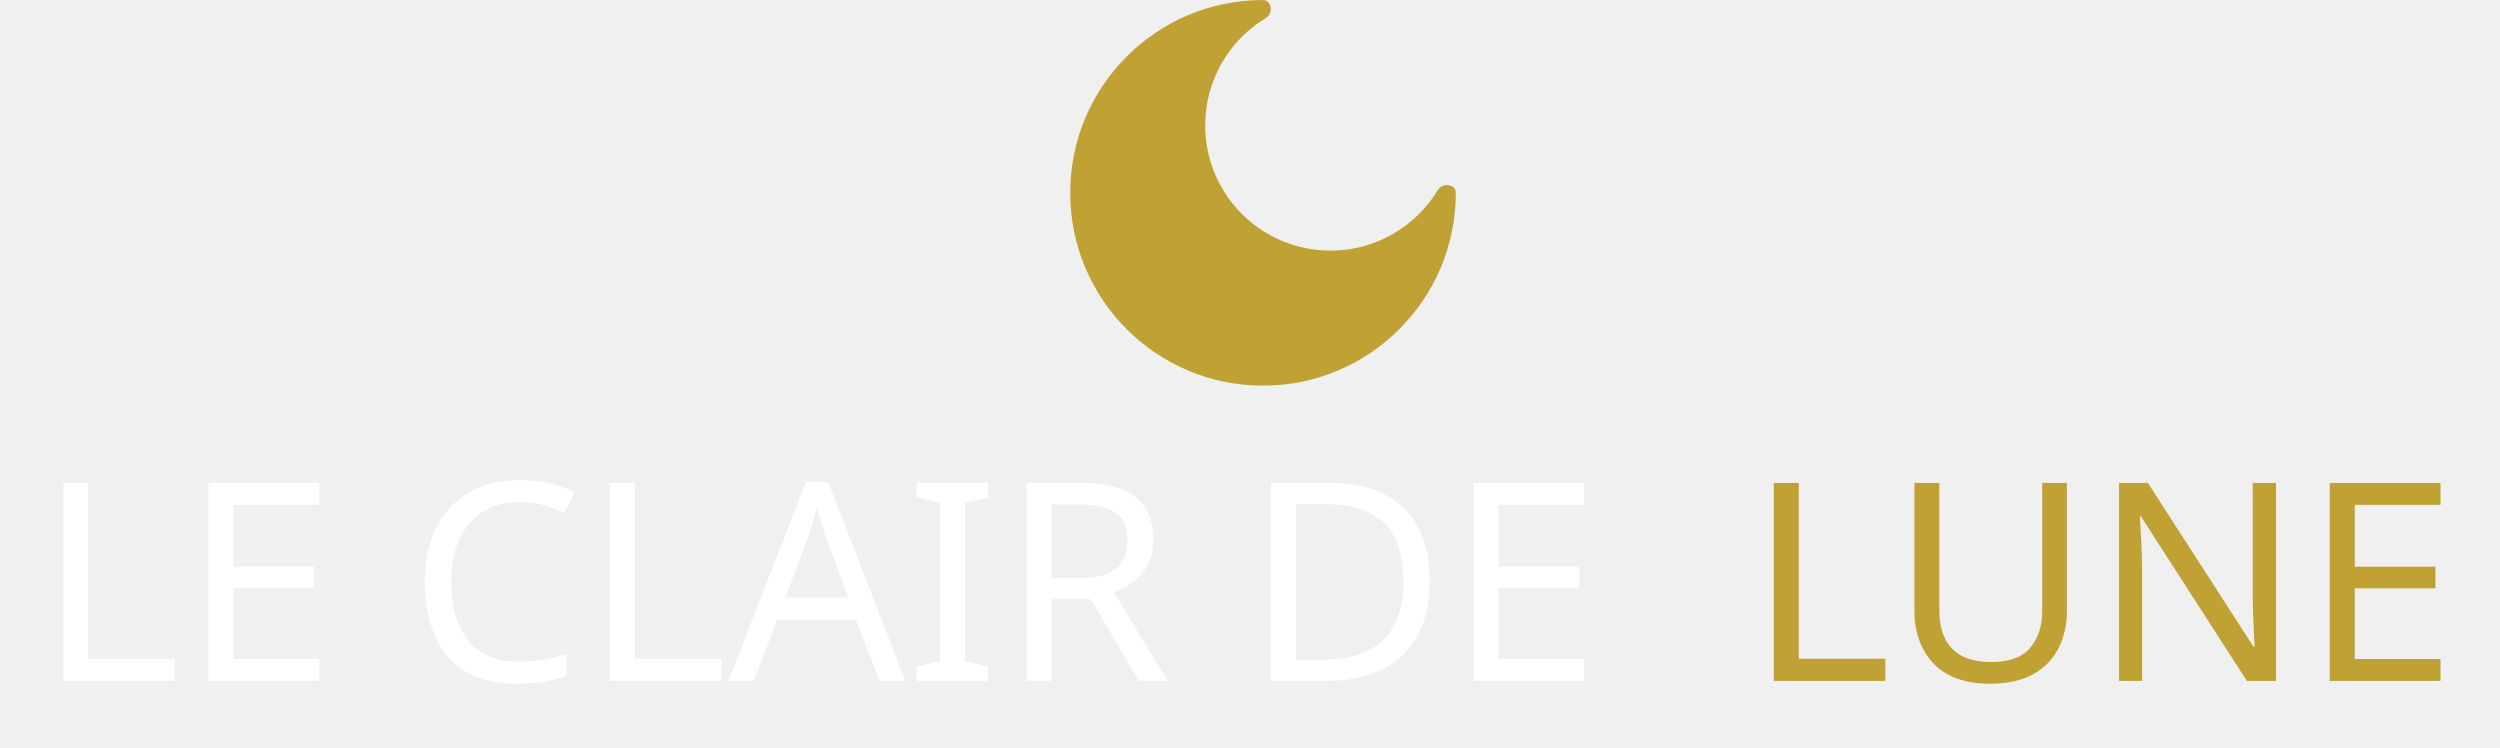
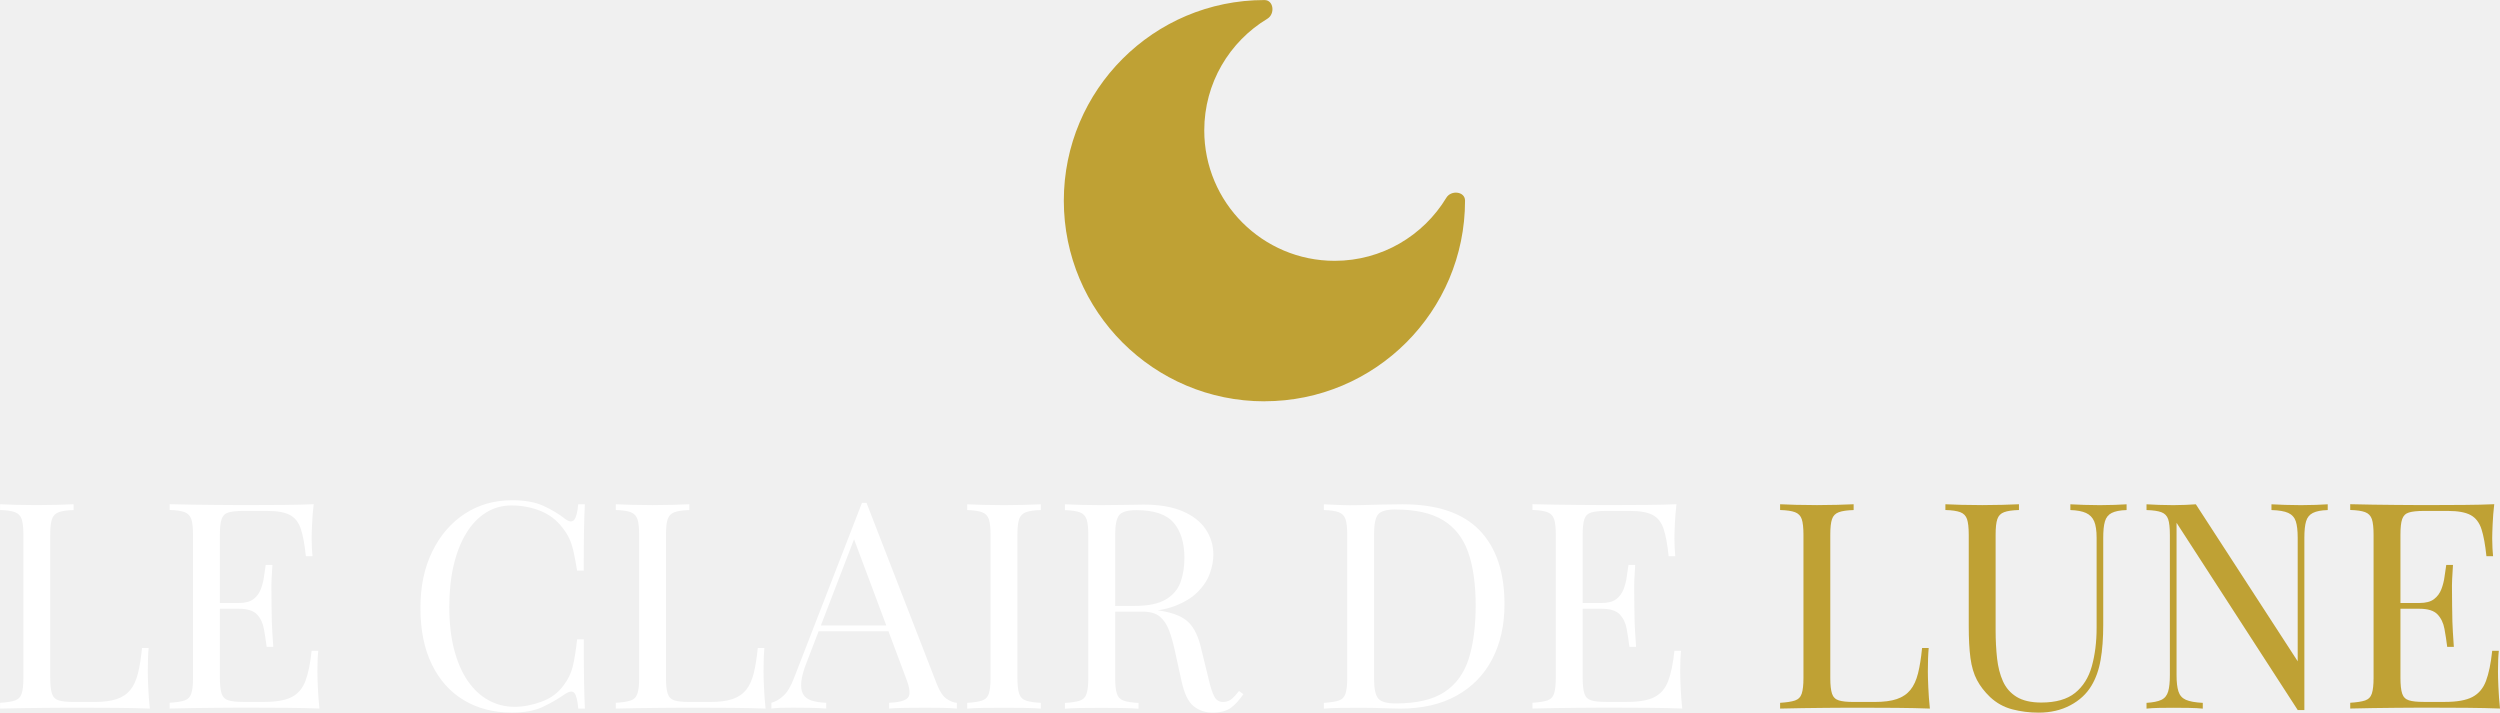
- <svg xmlns="http://www.w3.org/2000/svg" id="Calque_2" data-name="Calque 2" viewBox="0 0 577 172.58">
+ <svg xmlns="http://www.w3.org/2000/svg" id="Calque_2" data-name="Calque 2" viewBox="0 0 554.49 158.06">
  <defs>
    <style>
      .cls-1 {
-         fill: #1d1d1b;
+         fill: #fff;
      }

      .cls-2 {
-         fill: #fff;
-       }
- 
-       .cls-3 {
        fill: #bfa134;
-       }
- 
-       .cls-4 {
-         font-family: PlayfairDisplay-Regular, 'Playfair Display';
-         font-size: 64px;
-         font-variation-settings: 'wght' 400;
      }
    </style>
  </defs>
  <g id="Calque_1-2" data-name="Calque 1">
    <g>
-       <text class="cls-4" transform="translate(8.38 157.16)">
-         <tspan class="cls-2" x="0" y="0">LE CLAIR DE</tspan>
-         <tspan class="cls-1" x="378.87" y="0"> </tspan>
-         <tspan class="cls-3" x="394.81" y="0">LUNE</tspan>
-       </text>
-       <path class="cls-3" d="M291.5,89c24.58,0,44.5-19.92,44.5-44.5,0-2.06-3.09-2.4-4.15-.64-5.07,8.38-14.27,13.99-24.77,13.99-15.98,0-28.92-12.95-28.92-28.92,0-10.51,5.6-19.71,13.99-24.77,1.76-1.06,1.42-4.15-.64-4.15-24.58,0-44.5,19.92-44.5,44.5s19.92,44.5,44.5,44.5Z" />
+       <g>
+         <path class="cls-1" d="M16.32,111.85v1.28c-1.45.04-2.55.2-3.3.48-.75.28-1.25.79-1.5,1.54-.26.75-.38,1.91-.38,3.49v31.74c0,1.54.13,2.69.38,3.46s.76,1.27,1.5,1.5c.75.24,1.85.35,3.3.35h4.67c2,0,3.64-.21,4.9-.64,1.26-.43,2.26-1.1,3.01-2.02.75-.92,1.31-2.14,1.7-3.68.38-1.54.68-3.41.9-5.63h1.47c-.13,1.32-.19,3.07-.19,5.25,0,.81.03,1.97.1,3.49.06,1.52.18,3.08.35,4.7-2.18-.08-4.63-.14-7.36-.16-2.73-.02-5.16-.03-7.3-.03h-3.62c-1.47,0-3.06.01-4.77.03-1.71.02-3.43.04-5.18.06-1.75.02-3.41.05-4.99.1v-1.28c1.45-.09,2.55-.26,3.3-.51.75-.26,1.25-.77,1.5-1.54.26-.77.38-1.92.38-3.46v-31.74c0-1.58-.13-2.74-.38-3.49-.26-.75-.76-1.26-1.5-1.54-.75-.28-1.85-.44-3.3-.48v-1.28c.9.04,2.07.09,3.52.13,1.45.04,3.01.06,4.67.06,1.49,0,2.98-.02,4.45-.06,1.47-.04,2.7-.08,3.68-.13Z" />
+         <path class="cls-1" d="M69.57,111.85c-.17,1.49-.29,2.94-.35,4.35s-.1,2.48-.1,3.2c0,.77.02,1.5.06,2.21.04.7.08,1.29.13,1.76h-1.47c-.26-2.52-.62-4.51-1.09-5.98-.47-1.47-1.27-2.52-2.4-3.14-1.13-.62-2.83-.93-5.09-.93h-5.31c-1.45,0-2.55.12-3.3.35-.75.23-1.25.73-1.5,1.47-.26.75-.38,1.91-.38,3.49v31.74c0,1.54.13,2.69.38,3.46s.76,1.27,1.5,1.5c.75.24,1.85.35,3.3.35h4.67c2.69,0,4.72-.36,6.11-1.09,1.39-.73,2.39-1.91,3.01-3.55.62-1.64,1.08-3.87,1.38-6.69h1.47c-.13,1.15-.19,2.69-.19,4.61,0,.81.03,1.97.1,3.49.06,1.52.18,3.08.35,4.7-2.18-.08-4.63-.14-7.36-.16-2.73-.02-5.16-.03-7.3-.03h-3.62c-1.47,0-3.06.01-4.77.03-1.71.02-3.43.04-5.18.06-1.75.02-3.41.05-4.99.1v-1.28c1.45-.09,2.55-.26,3.3-.51.75-.26,1.25-.77,1.5-1.54.26-.77.38-1.92.38-3.46v-31.74c0-1.58-.13-2.74-.38-3.49-.26-.75-.76-1.26-1.5-1.54-.75-.28-1.85-.44-3.3-.48v-1.28c1.58.04,3.24.08,4.99.1,1.75.02,3.48.04,5.18.06,1.71.02,3.3.03,4.77.03h3.62c1.96,0,4.19,0,6.69-.03,2.5-.02,4.73-.07,6.69-.16ZM58.56,133.74v1.28h-11.71v-1.28h11.71ZM60.42,125.29c-.17,2.43-.25,4.29-.22,5.57.02,1.28.03,2.45.03,3.52s.02,2.24.06,3.52c.04,1.28.15,3.14.32,5.57h-1.47c-.17-1.37-.37-2.7-.61-4-.23-1.3-.75-2.37-1.54-3.2-.79-.83-2.12-1.25-4-1.25v-1.28c1.41,0,2.49-.29,3.23-.86.75-.58,1.29-1.31,1.63-2.21.34-.9.58-1.82.7-2.78.13-.96.26-1.82.38-2.59h1.47Z" />
+         <path class="cls-1" d="M113.6,110.95c2.82,0,5.13.42,6.94,1.25,1.81.83,3.42,1.8,4.83,2.91.85.64,1.5.71,1.95.22.45-.49.76-1.65.93-3.49h1.47c-.09,1.58-.15,3.5-.19,5.76-.04,2.26-.06,5.25-.06,8.96h-1.47c-.3-1.83-.58-3.3-.83-4.38s-.57-2.02-.93-2.78c-.36-.77-.84-1.54-1.44-2.3-1.32-1.75-2.99-3.02-4.99-3.81-2.01-.79-4.12-1.18-6.34-1.18-2.09,0-3.98.52-5.66,1.57-1.69,1.05-3.14,2.55-4.35,4.51-1.22,1.96-2.16,4.33-2.82,7.1-.66,2.77-.99,5.89-.99,9.34s.36,6.75,1.09,9.5c.73,2.75,1.74,5.07,3.04,6.94,1.3,1.88,2.84,3.3,4.61,4.26,1.77.96,3.68,1.44,5.73,1.44,1.92,0,3.93-.38,6.02-1.15,2.09-.77,3.73-2,4.93-3.71.94-1.24,1.59-2.58,1.95-4.03.36-1.45.69-3.48.99-6.08h1.47c0,3.88.02,7.01.06,9.38.04,2.37.11,4.36.19,5.98h-1.47c-.17-1.83-.46-2.99-.86-3.46-.41-.47-1.08-.4-2.02.19-1.58,1.11-3.25,2.08-5.02,2.91-1.77.83-4.04,1.25-6.82,1.25-4.05,0-7.61-.92-10.66-2.75-3.05-1.83-5.42-4.48-7.1-7.94-1.69-3.46-2.53-7.62-2.53-12.48s.87-8.96,2.62-12.54c1.75-3.58,4.15-6.38,7.2-8.38,3.05-2,6.56-3.01,10.53-3.01Z" />
+         <path class="cls-1" d="M152.89,111.85v1.28c-1.45.04-2.55.2-3.3.48-.75.28-1.25.79-1.5,1.54-.26.75-.38,1.91-.38,3.49v31.74c0,1.54.13,2.69.38,3.46s.76,1.27,1.5,1.5c.75.24,1.85.35,3.3.35h4.67c2,0,3.64-.21,4.9-.64,1.26-.43,2.26-1.1,3.01-2.02.75-.92,1.31-2.14,1.7-3.68.38-1.54.68-3.41.9-5.63h1.47c-.13,1.32-.19,3.07-.19,5.25,0,.81.03,1.97.1,3.49.06,1.52.18,3.08.35,4.7-2.18-.08-4.63-.14-7.36-.16-2.73-.02-5.16-.03-7.3-.03h-3.62c-1.47,0-3.06.01-4.77.03-1.71.02-3.43.04-5.18.06-1.75.02-3.41.05-4.99.1v-1.28c1.45-.09,2.55-.26,3.3-.51.75-.26,1.25-.77,1.5-1.54.26-.77.38-1.92.38-3.46v-31.74c0-1.58-.13-2.74-.38-3.49-.26-.75-.76-1.26-1.5-1.54-.75-.28-1.85-.44-3.3-.48v-1.28c.9.04,2.07.09,3.52.13,1.45.04,3.01.06,4.67.06,1.49,0,2.98-.02,4.45-.06,1.47-.04,2.7-.08,3.68-.13Z" />
+         <path class="cls-1" d="M192.19,111.53l15.62,40.26c.64,1.62,1.37,2.7,2.18,3.23.81.53,1.56.82,2.24.86v1.28c-.85-.08-1.9-.14-3.13-.16-1.24-.02-2.48-.03-3.71-.03-1.66,0-3.22.01-4.67.03-1.45.02-2.62.08-3.52.16v-1.28c2.18-.09,3.56-.46,4.16-1.12.6-.66.47-2.08-.38-4.26l-11.9-31.81,1.02-.83-11.14,28.93c-.68,1.71-1.09,3.15-1.22,4.32-.13,1.17-.01,2.1.35,2.78.36.68.98,1.17,1.86,1.47.87.3,1.97.47,3.3.51v1.28c-1.19-.08-2.44-.14-3.74-.16-1.3-.02-2.51-.03-3.62-.03s-1.97.01-2.72.03c-.75.02-1.44.08-2.08.16v-1.28c.85-.21,1.73-.71,2.62-1.5.9-.79,1.71-2.14,2.43-4.06l15.04-38.78h1.02ZM200,138.73v1.28h-19.07l.64-1.28h18.43Z" />
+         <path class="cls-1" d="M230.84,111.85v1.28c-1.45.04-2.55.2-3.3.48-.75.28-1.25.79-1.5,1.54-.26.75-.38,1.91-.38,3.49v31.74c0,1.54.13,2.69.38,3.46s.76,1.28,1.5,1.54c.75.26,1.84.43,3.3.51v1.28c-.98-.08-2.21-.14-3.68-.16-1.47-.02-2.96-.03-4.45-.03-1.66,0-3.22.01-4.67.03-1.45.02-2.62.08-3.52.16v-1.28c1.45-.09,2.55-.26,3.3-.51.75-.26,1.25-.77,1.5-1.54s.38-1.92.38-3.46v-31.74c0-1.58-.13-2.74-.38-3.49-.26-.75-.76-1.26-1.5-1.54-.75-.28-1.85-.44-3.3-.48v-1.28c.9.04,2.07.09,3.52.13,1.45.04,3.01.06,4.67.06,1.49,0,2.98-.02,4.45-.06,1.47-.04,2.7-.08,3.68-.13Z" />
+         <path class="cls-1" d="M236.22,111.85c.9.04,2.07.09,3.52.13,1.45.04,2.88.06,4.29.06,2,0,3.92-.02,5.76-.06,1.83-.04,3.14-.06,3.9-.06,3.46,0,6.33.49,8.61,1.47,2.28.98,3.99,2.31,5.12,4,1.13,1.69,1.7,3.57,1.7,5.66,0,1.28-.26,2.65-.77,4.1-.51,1.45-1.4,2.82-2.66,4.1-1.26,1.28-2.98,2.34-5.15,3.17s-4.93,1.25-8.26,1.25h-6.14v-1.28h5.5c3.03,0,5.34-.48,6.94-1.44,1.6-.96,2.69-2.24,3.26-3.84s.86-3.38.86-5.34c0-3.37-.8-5.98-2.4-7.84-1.6-1.86-4.34-2.78-8.22-2.78-1.96,0-3.24.36-3.84,1.09-.6.73-.9,2.2-.9,4.42v31.74c0,1.54.13,2.69.38,3.46s.76,1.28,1.5,1.54c.75.26,1.84.43,3.3.51v1.28c-.98-.08-2.21-.14-3.68-.16-1.47-.02-2.96-.03-4.45-.03-1.66,0-3.22.01-4.67.03-1.45.02-2.62.08-3.52.16v-1.28c1.45-.09,2.55-.26,3.3-.51.75-.26,1.25-.77,1.5-1.54s.38-1.92.38-3.46v-31.74c0-1.58-.13-2.74-.38-3.49-.26-.75-.76-1.26-1.5-1.54-.75-.28-1.85-.44-3.3-.48v-1.28ZM246.4,134.57c2.3.09,4.12.18,5.44.29,1.32.11,2.4.2,3.23.29.83.09,1.63.19,2.4.32,2.86.47,4.92,1.33,6.18,2.59,1.26,1.26,2.19,3.21,2.78,5.86l1.6,6.53c.43,1.88.86,3.23,1.31,4.06.45.83,1.14,1.23,2.08,1.18.73-.04,1.33-.28,1.82-.7.49-.43,1.01-1,1.57-1.73l.96.7c-.9,1.32-1.82,2.34-2.78,3.04-.96.7-2.32,1.06-4.06,1.06-1.58,0-2.97-.47-4.16-1.41-1.2-.94-2.09-2.77-2.69-5.5l-1.41-6.4c-.38-1.83-.82-3.42-1.31-4.77-.49-1.34-1.17-2.4-2.05-3.17-.88-.77-2.17-1.15-3.87-1.15h-6.91l-.13-1.09Z" />
+         <path class="cls-1" d="M311.1,111.85c7.64,0,13.31,1.91,17.02,5.73,3.71,3.82,5.57,9.29,5.57,16.42,0,4.65-.91,8.71-2.72,12.19-1.81,3.48-4.45,6.18-7.9,8.1s-7.64,2.88-12.54,2.88c-.64,0-1.49-.02-2.56-.06-1.07-.04-2.17-.07-3.3-.1-1.13-.02-2.17-.03-3.1-.03-1.49,0-2.97.01-4.42.03-1.45.02-2.62.08-3.52.16v-1.28c1.45-.09,2.55-.26,3.3-.51.75-.26,1.25-.77,1.5-1.54s.38-1.92.38-3.46v-31.74c0-1.58-.13-2.74-.38-3.49-.26-.75-.76-1.26-1.5-1.54-.75-.28-1.85-.44-3.3-.48v-1.28c.9.04,2.07.1,3.52.16,1.45.06,2.88.07,4.29.03,1.49-.04,3.18-.08,5.06-.13,1.88-.04,3.41-.06,4.61-.06ZM309.5,113c-1.96,0-3.24.36-3.84,1.09-.6.73-.9,2.2-.9,4.42v32c0,2.22.31,3.69.93,4.42.62.73,1.91,1.09,3.87,1.09,4.65,0,8.26-.84,10.82-2.53,2.56-1.69,4.35-4.15,5.38-7.39,1.02-3.24,1.54-7.19,1.54-11.84s-.57-8.74-1.7-11.87c-1.13-3.14-2.99-5.48-5.57-7.04-2.58-1.56-6.09-2.34-10.53-2.34Z" />
+         <path class="cls-1" d="M371.83,111.85c-.17,1.49-.29,2.94-.35,4.35-.06,1.41-.1,2.48-.1,3.2,0,.77.02,1.5.06,2.21.04.7.08,1.29.13,1.76h-1.47c-.26-2.52-.62-4.51-1.09-5.98-.47-1.47-1.27-2.52-2.4-3.14-1.13-.62-2.83-.93-5.09-.93h-5.31c-1.45,0-2.55.12-3.3.35-.75.23-1.25.73-1.5,1.47-.26.75-.38,1.91-.38,3.49v31.74c0,1.54.13,2.69.38,3.46s.76,1.27,1.5,1.5c.75.24,1.84.35,3.3.35h4.67c2.69,0,4.73-.36,6.11-1.09,1.39-.73,2.39-1.91,3.01-3.55.62-1.64,1.08-3.87,1.38-6.69h1.47c-.13,1.15-.19,2.69-.19,4.61,0,.81.03,1.97.1,3.49.06,1.52.18,3.08.35,4.7-2.18-.08-4.63-.14-7.36-.16-2.73-.02-5.16-.03-7.3-.03h-3.62c-1.47,0-3.06.01-4.77.03-1.71.02-3.44.04-5.18.06-1.75.02-3.41.05-4.99.1v-1.28c1.45-.09,2.55-.26,3.3-.51.75-.26,1.25-.77,1.5-1.54s.38-1.92.38-3.46v-31.74c0-1.58-.13-2.74-.38-3.49-.26-.75-.76-1.26-1.5-1.54-.75-.28-1.85-.44-3.3-.48v-1.28c1.58.04,3.24.08,4.99.1,1.75.02,3.48.04,5.18.06,1.71.02,3.3.03,4.77.03h3.62c1.96,0,4.19,0,6.69-.03,2.5-.02,4.73-.07,6.69-.16ZM360.83,133.74v1.28h-11.71v-1.28h11.71ZM362.68,125.29c-.17,2.43-.25,4.29-.22,5.57.02,1.28.03,2.45.03,3.52s.02,2.24.06,3.52c.04,1.28.15,3.14.32,5.57h-1.47c-.17-1.37-.37-2.7-.61-4-.24-1.3-.75-2.37-1.54-3.2-.79-.83-2.12-1.25-4-1.25v-1.28c1.41,0,2.49-.29,3.23-.86.75-.58,1.29-1.31,1.63-2.21.34-.9.58-1.82.7-2.78.13-.96.26-1.82.38-2.59h1.47Z" />
+         <path class="cls-2" d="M411.13,111.85v1.28c-1.45.04-2.55.2-3.3.48-.75.28-1.25.79-1.5,1.54-.26.75-.38,1.91-.38,3.49v31.74c0,1.54.13,2.69.38,3.46s.76,1.27,1.5,1.5c.75.24,1.84.35,3.3.35h4.67c2,0,3.64-.21,4.9-.64,1.26-.43,2.26-1.1,3.01-2.02.75-.92,1.31-2.14,1.7-3.68s.68-3.41.9-5.63h1.47c-.13,1.32-.19,3.07-.19,5.25,0,.81.03,1.97.1,3.49.06,1.52.18,3.08.35,4.7-2.18-.08-4.63-.14-7.36-.16-2.73-.02-5.16-.03-7.3-.03h-3.62c-1.47,0-3.06.01-4.77.03-1.71.02-3.44.04-5.18.06-1.75.02-3.41.05-4.99.1v-1.28c1.45-.09,2.55-.26,3.3-.51.75-.26,1.25-.77,1.5-1.54s.38-1.92.38-3.46v-31.74c0-1.58-.13-2.74-.38-3.49-.26-.75-.76-1.26-1.5-1.54-.75-.28-1.85-.44-3.3-.48v-1.28c.9.04,2.07.09,3.52.13,1.45.04,3.01.06,4.67.06,1.49,0,2.98-.02,4.45-.06,1.47-.04,2.7-.08,3.68-.13Z" />
+         <path class="cls-2" d="M471.67,111.85v1.28c-1.45.04-2.55.26-3.3.64-.75.38-1.25,1-1.5,1.86-.26.85-.38,2.07-.38,3.65v19.26c0,2.99-.19,5.59-.58,7.81-.38,2.22-1.07,4.14-2.05,5.76-1.07,1.79-2.62,3.23-4.67,4.32-2.05,1.09-4.4,1.63-7.04,1.63-2.05,0-4-.25-5.86-.74-1.86-.49-3.49-1.4-4.9-2.72-1.24-1.19-2.21-2.45-2.91-3.78-.7-1.32-1.18-2.94-1.44-4.86-.26-1.92-.38-4.33-.38-7.23v-20.1c0-1.58-.13-2.74-.38-3.49-.26-.75-.76-1.26-1.5-1.54-.75-.28-1.85-.44-3.3-.48v-1.28c.9.04,2.07.09,3.52.13,1.45.04,3.01.06,4.67.06,1.49,0,2.98-.02,4.45-.06,1.47-.04,2.7-.08,3.68-.13v1.28c-1.45.04-2.55.2-3.3.48-.75.28-1.25.79-1.5,1.54-.26.75-.38,1.91-.38,3.49v21.18c0,2.18.11,4.24.32,6.18.21,1.94.65,3.65,1.31,5.12.66,1.47,1.67,2.62,3.04,3.46,1.37.83,3.18,1.25,5.44,1.25,3.24,0,5.75-.71,7.52-2.14,1.77-1.43,3.01-3.4,3.71-5.92.7-2.52,1.06-5.35,1.06-8.51v-19.97c0-1.58-.18-2.79-.54-3.65-.36-.85-.97-1.47-1.82-1.86-.85-.38-2.01-.6-3.46-.64v-1.28c.77.04,1.78.09,3.04.13,1.26.04,2.42.06,3.49.06s2.21-.02,3.3-.06c1.09-.04,1.97-.08,2.66-.13Z" />
+         <path class="cls-2" d="M516.28,111.85v1.28c-1.45.04-2.55.26-3.3.64-.75.38-1.25,1-1.5,1.86-.26.85-.38,2.07-.38,3.65v38.21h-1.47l-26.88-41.54v33.79c0,1.54.14,2.74.42,3.62.28.88.83,1.49,1.66,1.86.83.36,2.08.59,3.74.67v1.28c-.77-.08-1.77-.14-3.01-.16-1.24-.02-2.41-.03-3.52-.03s-2.14.01-3.23.03c-1.09.02-2,.08-2.72.16v-1.28c1.45-.09,2.55-.31,3.3-.67.75-.36,1.25-.98,1.5-1.86.26-.87.38-2.08.38-3.62v-31.1c0-1.58-.13-2.74-.38-3.49-.26-.75-.76-1.26-1.5-1.54-.75-.28-1.85-.44-3.3-.48v-1.28c.72.04,1.63.09,2.72.13,1.09.04,2.17.06,3.23.06.94,0,1.83-.02,2.69-.06.85-.04,1.62-.08,2.3-.13l22.59,34.82v-27.39c0-1.58-.14-2.79-.42-3.65-.28-.85-.83-1.47-1.66-1.86-.83-.38-2.08-.6-3.74-.64v-1.28c.77.04,1.78.09,3.04.13,1.26.04,2.42.06,3.49.06s2.21-.02,3.3-.06c1.09-.04,1.97-.08,2.66-.13Z" />
+         <path class="cls-2" d="M553.21,111.85c-.17,1.49-.29,2.94-.35,4.35-.06,1.41-.1,2.48-.1,3.2,0,.77.02,1.5.06,2.21.04.7.08,1.29.13,1.76h-1.47c-.26-2.52-.62-4.51-1.09-5.98-.47-1.47-1.27-2.52-2.4-3.14-1.13-.62-2.83-.93-5.09-.93h-5.31c-1.45,0-2.55.12-3.3.35-.75.23-1.25.73-1.5,1.47-.26.75-.38,1.91-.38,3.49v31.74c0,1.54.13,2.69.38,3.46s.76,1.27,1.5,1.5c.75.24,1.84.35,3.3.35h4.67c2.69,0,4.73-.36,6.11-1.09,1.39-.73,2.39-1.91,3.01-3.55.62-1.64,1.08-3.87,1.38-6.69h1.47c-.13,1.15-.19,2.69-.19,4.61,0,.81.03,1.97.1,3.49.06,1.52.18,3.08.35,4.7-2.18-.08-4.63-.14-7.36-.16-2.73-.02-5.16-.03-7.3-.03h-3.62c-1.47,0-3.06.01-4.77.03-1.71.02-3.44.04-5.18.06-1.75.02-3.41.05-4.99.1v-1.28c1.45-.09,2.55-.26,3.3-.51.75-.26,1.25-.77,1.5-1.54s.38-1.92.38-3.46v-31.74c0-1.58-.13-2.74-.38-3.49-.26-.75-.76-1.26-1.5-1.54-.75-.28-1.85-.44-3.3-.48v-1.28c1.58.04,3.24.08,4.99.1,1.75.02,3.48.04,5.18.06,1.71.02,3.3.03,4.77.03h3.62c1.96,0,4.19,0,6.69-.03,2.5-.02,4.73-.07,6.69-.16ZM542.2,133.74v1.28h-11.71v-1.28h11.71ZM544.06,125.29c-.17,2.43-.25,4.29-.22,5.57.02,1.28.03,2.45.03,3.52s.02,2.24.06,3.52c.04,1.28.15,3.14.32,5.57h-1.47c-.17-1.37-.37-2.7-.61-4-.24-1.3-.75-2.37-1.54-3.2-.79-.83-2.12-1.25-4-1.25v-1.28c1.41,0,2.49-.29,3.23-.86.75-.58,1.29-1.31,1.63-2.21.34-.9.58-1.82.7-2.78.13-.96.26-1.82.38-2.59h1.47Z" />
+       </g>
+       <path class="cls-2" d="M280.44,89c24.58,0,44.5-19.92,44.5-44.5,0-2.06-3.09-2.4-4.15-.64-5.07,8.38-14.27,13.99-24.77,13.99-15.98,0-28.92-12.95-28.92-28.92,0-10.51,5.6-19.71,13.99-24.77,1.76-1.06,1.42-4.15-.64-4.15-24.58,0-44.5,19.92-44.5,44.5s19.92,44.5,44.5,44.5Z" />
    </g>
  </g>
</svg>
